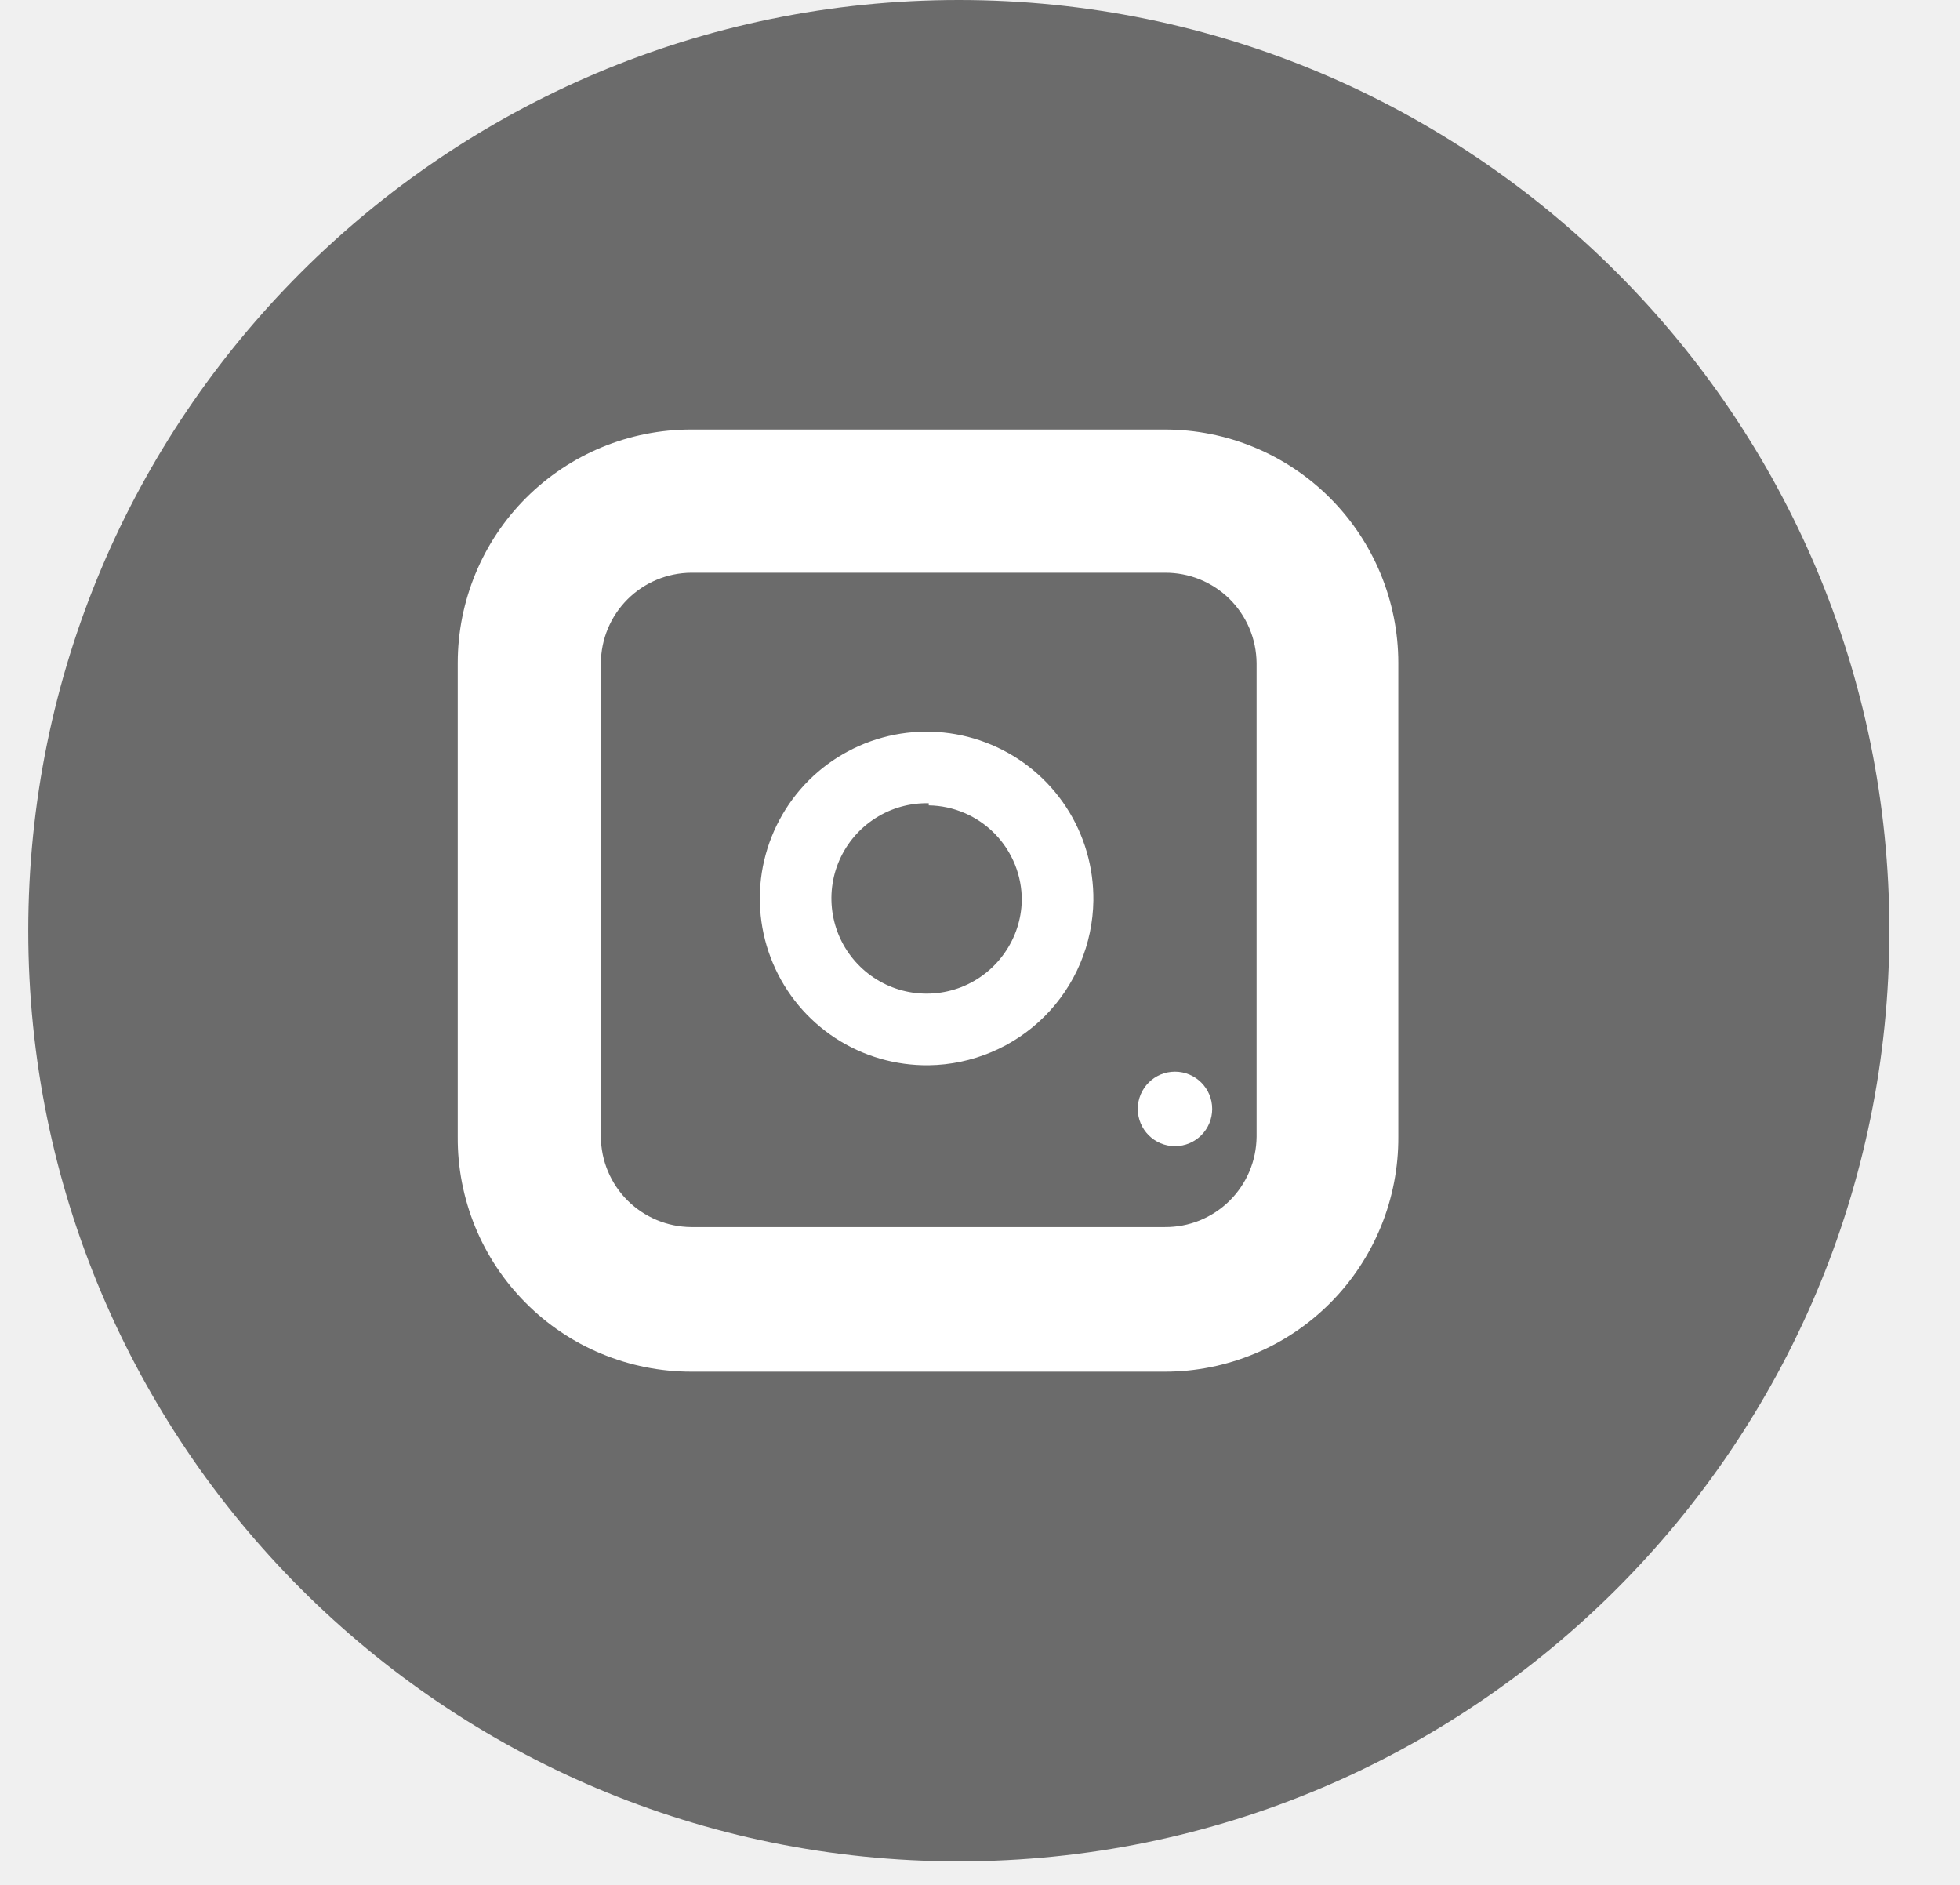
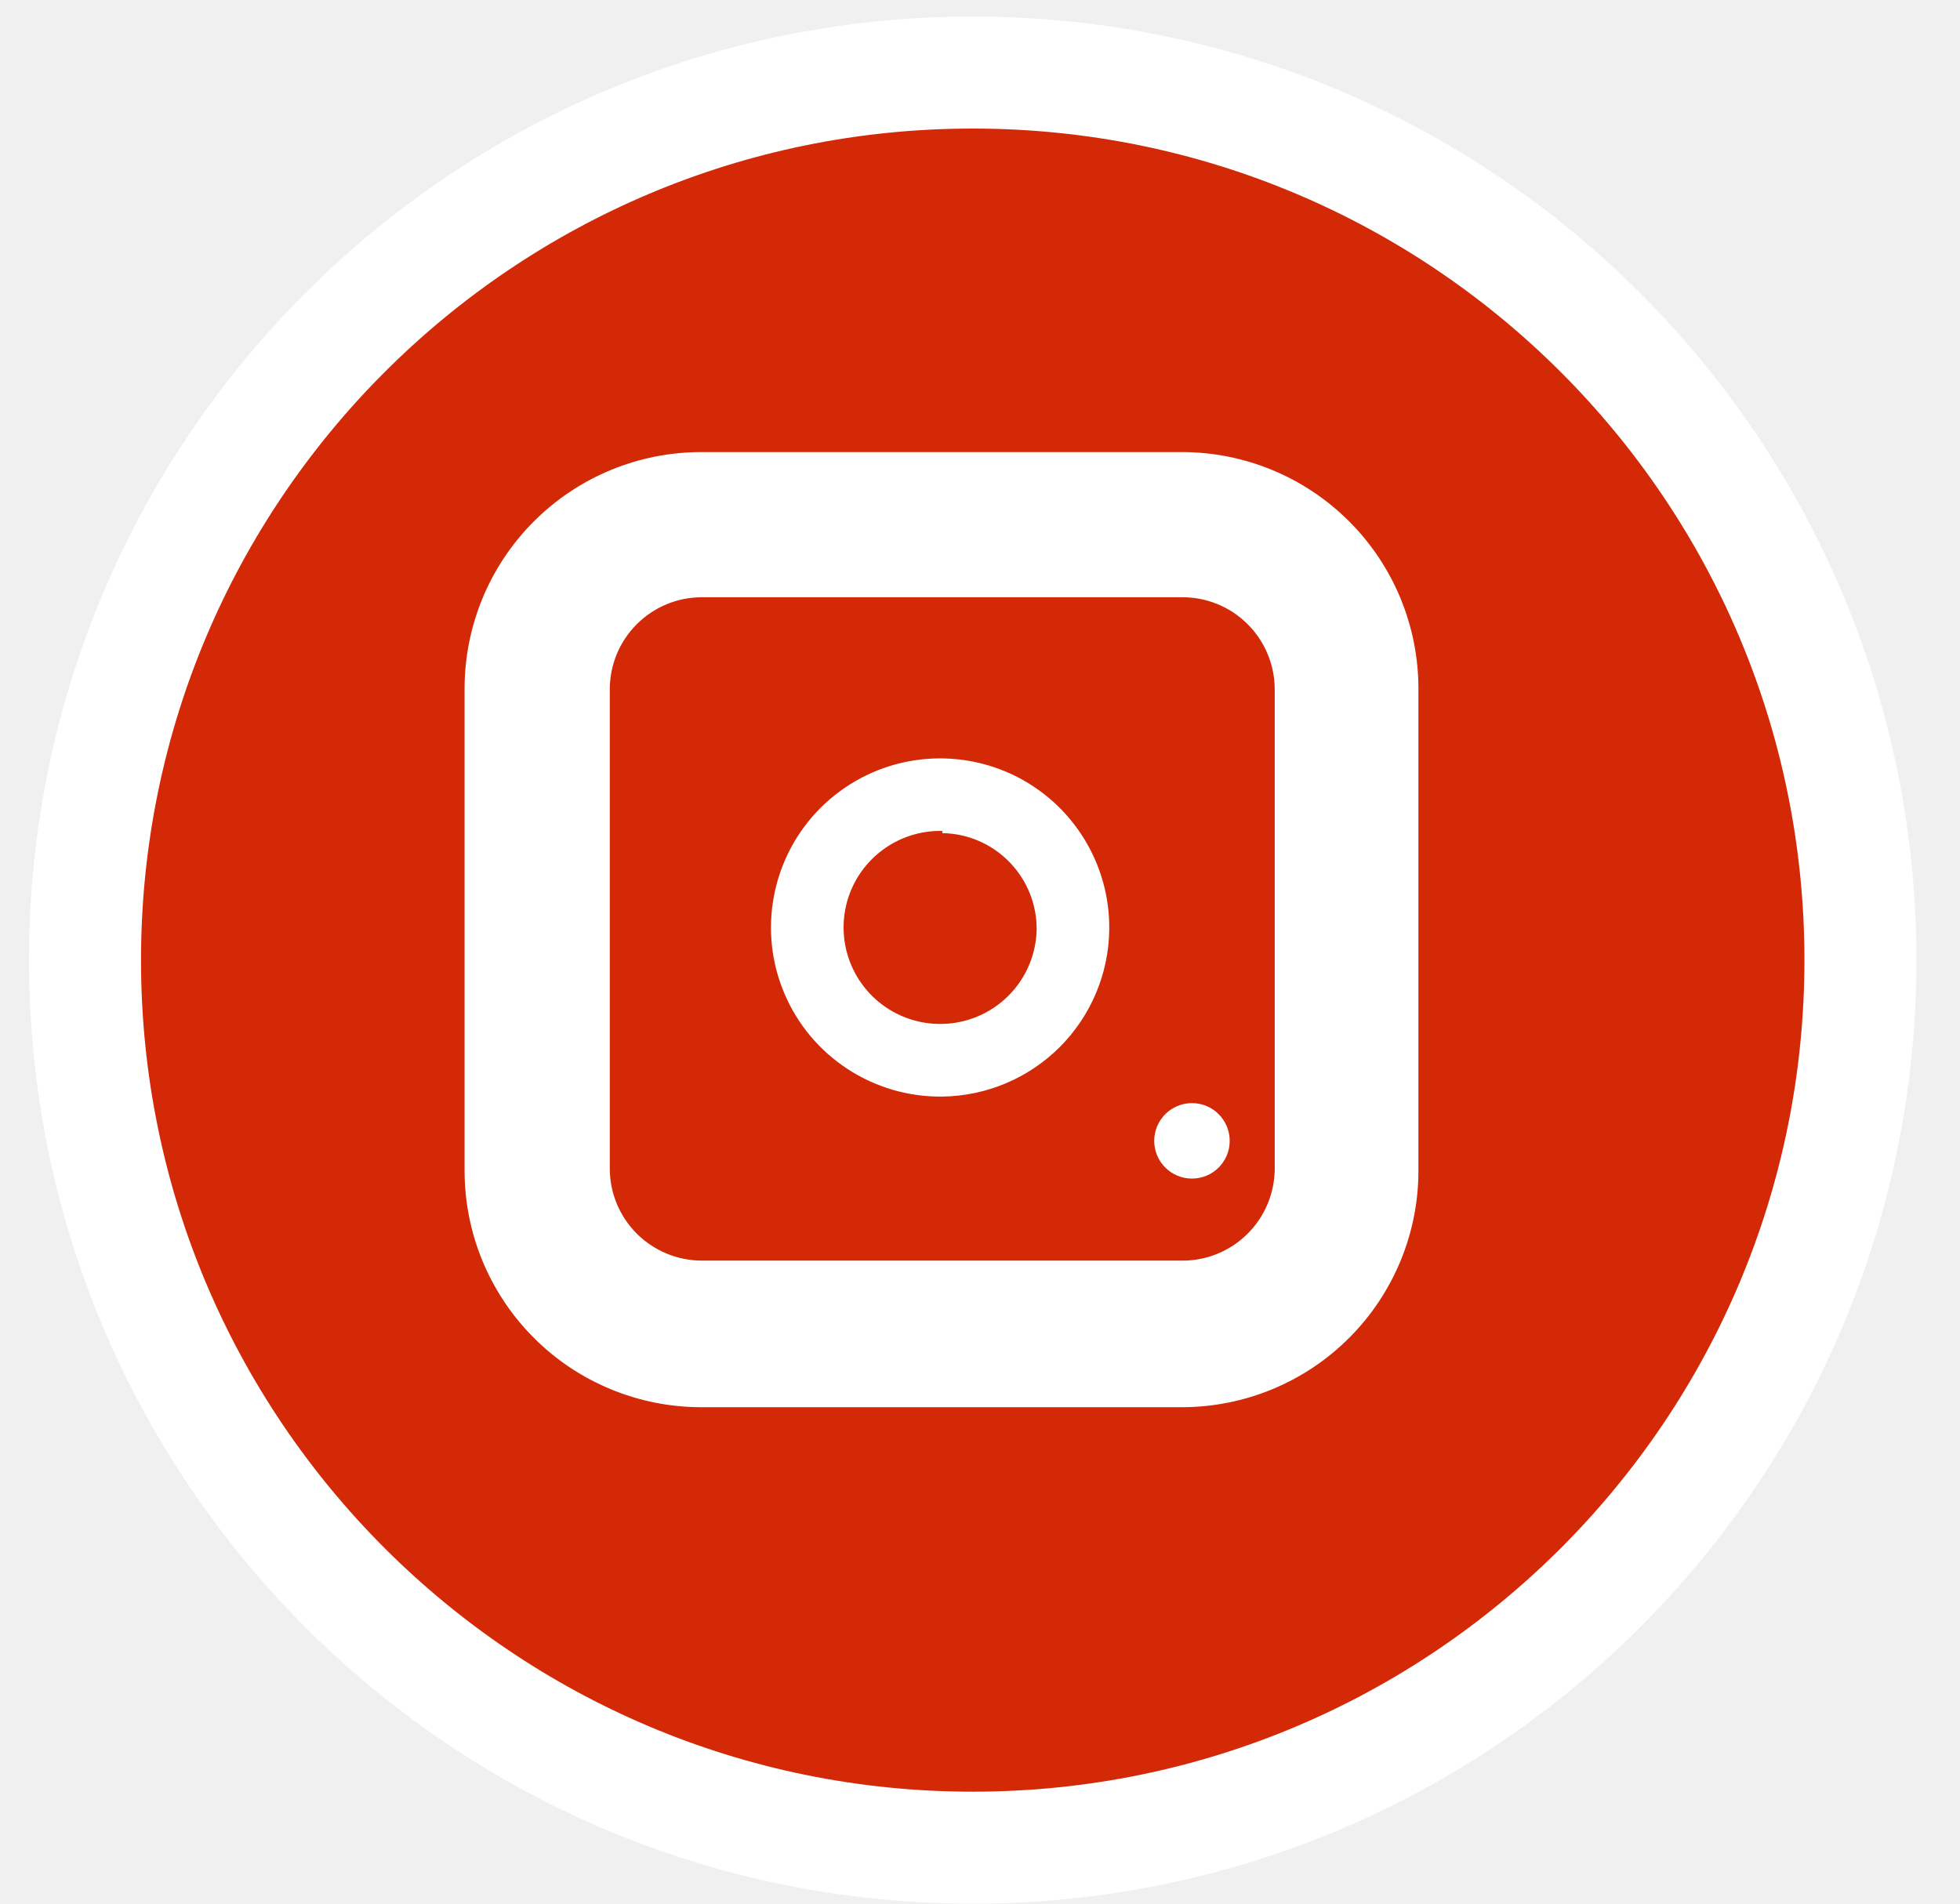
- <svg xmlns="http://www.w3.org/2000/svg" width="26" height="25" viewBox="0 0 26 25" fill="none">
-   <circle cx="12.719" cy="12.344" r="12.344" fill="#6B6B6B" />
-   <path d="M15.453 18.193H9.167C8.759 18.193 8.355 18.112 7.978 17.955C7.601 17.799 7.259 17.569 6.972 17.279C6.684 16.99 6.456 16.646 6.302 16.269C6.148 15.891 6.069 15.486 6.072 15.078V8.793C6.072 7.972 6.398 7.184 6.978 6.604C7.559 6.023 8.346 5.697 9.167 5.697H15.453C16.274 5.697 17.061 6.023 17.642 6.604C18.222 7.184 18.549 7.972 18.549 8.793V15.078C18.551 15.486 18.473 15.891 18.318 16.269C18.164 16.646 17.936 16.99 17.649 17.279C17.361 17.569 17.019 17.799 16.642 17.955C16.265 18.112 15.861 18.193 15.453 18.193ZM9.167 7.596C8.851 7.599 8.548 7.725 8.324 7.949C8.1 8.173 7.973 8.476 7.971 8.793V15.078C7.973 15.395 8.1 15.698 8.324 15.922C8.548 16.145 8.851 16.272 9.167 16.275H15.453C15.611 16.276 15.768 16.246 15.915 16.187C16.062 16.127 16.196 16.039 16.309 15.928C16.421 15.817 16.511 15.685 16.573 15.539C16.635 15.393 16.667 15.237 16.669 15.078V8.793C16.667 8.634 16.635 8.478 16.573 8.332C16.511 8.186 16.421 8.054 16.309 7.943C16.196 7.832 16.062 7.744 15.915 7.684C15.768 7.625 15.611 7.595 15.453 7.596H9.167Z" fill="white" />
-   <path d="M12.32 14.129C11.88 14.134 11.448 14.009 11.08 13.768C10.712 13.527 10.424 13.182 10.253 12.776C10.082 12.371 10.036 11.924 10.12 11.492C10.205 11.06 10.416 10.663 10.727 10.352C11.038 10.041 11.435 9.83 11.867 9.745C12.299 9.661 12.746 9.707 13.151 9.878C13.557 10.049 13.902 10.337 14.143 10.705C14.384 11.073 14.509 11.505 14.504 11.945C14.496 12.522 14.264 13.073 13.856 13.481C13.448 13.889 12.897 14.121 12.32 14.129ZM12.32 10.654C12.07 10.648 11.824 10.717 11.614 10.851C11.403 10.985 11.237 11.178 11.136 11.407C11.035 11.635 11.005 11.889 11.048 12.135C11.091 12.381 11.206 12.608 11.379 12.789C11.551 12.969 11.774 13.095 12.017 13.149C12.261 13.203 12.515 13.184 12.748 13.094C12.981 13.003 13.182 12.846 13.325 12.641C13.469 12.437 13.549 12.195 13.554 11.945C13.557 11.614 13.428 11.296 13.197 11.059C12.966 10.823 12.65 10.687 12.32 10.682V10.654Z" fill="white" />
-   <path d="M15.586 15.202C15.859 15.202 16.08 14.981 16.08 14.708C16.08 14.435 15.859 14.214 15.586 14.214C15.314 14.214 15.093 14.435 15.093 14.708C15.093 14.981 15.314 15.202 15.586 15.202Z" fill="white" />
+ <svg xmlns="http://www.w3.org/2000/svg" width="35" height="34" viewBox="0 0 35 34" fill="none">
+   <circle cx="17.37" cy="17.148" r="15.852" fill="#D32907" stroke="white" stroke-width="2" />
+   <path d="M21.103 25.133H12.522C11.965 25.133 11.413 25.023 10.899 24.809C10.384 24.595 9.917 24.282 9.525 23.886C9.132 23.491 8.821 23.022 8.61 22.507C8.399 21.991 8.293 21.439 8.296 20.881V12.3C8.296 11.179 8.741 10.104 9.534 9.312C10.326 8.519 11.401 8.074 12.522 8.074H21.103C22.224 8.074 23.299 8.519 24.092 9.312C24.884 10.104 25.329 11.179 25.329 12.3V20.881C25.333 21.439 25.226 21.991 25.015 22.507C24.804 23.022 24.494 23.491 24.101 23.886C23.708 24.282 23.241 24.595 22.727 24.809C22.212 25.023 21.66 25.133 21.103 25.133ZM12.522 10.667C12.09 10.67 11.676 10.843 11.371 11.149C11.065 11.454 10.892 11.868 10.889 12.3V20.881C10.892 21.314 11.065 21.727 11.371 22.033C11.676 22.338 12.09 22.511 12.522 22.515H21.103C21.32 22.517 21.534 22.476 21.734 22.395C21.935 22.313 22.117 22.194 22.271 22.042C22.425 21.89 22.548 21.71 22.632 21.511C22.717 21.311 22.761 21.098 22.763 20.881V12.3C22.761 12.084 22.717 11.87 22.632 11.671C22.548 11.472 22.425 11.291 22.271 11.14C22.117 10.988 21.935 10.868 21.734 10.787C21.534 10.706 21.32 10.665 21.103 10.667H12.522Z" fill="white" />
+   <path d="M16.827 19.585C16.226 19.593 15.637 19.421 15.134 19.092C14.632 18.764 14.238 18.292 14.005 17.739C13.771 17.185 13.708 16.575 13.824 15.985C13.939 15.396 14.227 14.854 14.652 14.429C15.077 14.005 15.619 13.716 16.208 13.601C16.798 13.486 17.408 13.549 17.962 13.782C18.515 14.015 18.986 14.409 19.315 14.911C19.644 15.414 19.816 16.003 19.808 16.604C19.798 17.391 19.481 18.144 18.924 18.701C18.367 19.258 17.614 19.575 16.827 19.585ZM16.827 14.841C16.486 14.833 16.15 14.927 15.863 15.11C15.575 15.293 15.348 15.557 15.21 15.869C15.073 16.181 15.031 16.527 15.09 16.863C15.149 17.198 15.306 17.509 15.542 17.756C15.777 18.002 16.081 18.173 16.414 18.247C16.747 18.321 17.094 18.295 17.412 18.172C17.73 18.049 18.004 17.834 18.2 17.555C18.395 17.276 18.504 16.945 18.512 16.604C18.515 16.152 18.34 15.717 18.024 15.395C17.709 15.072 17.278 14.886 16.827 14.88V14.841Z" fill="white" />
+   <path d="M21.285 21.05C21.658 21.05 21.959 20.748 21.959 20.376C21.959 20.004 21.658 19.702 21.285 19.702C20.913 19.702 20.611 20.004 20.611 20.376C20.611 20.748 20.913 21.05 21.285 21.05Z" fill="white" />
</svg>
